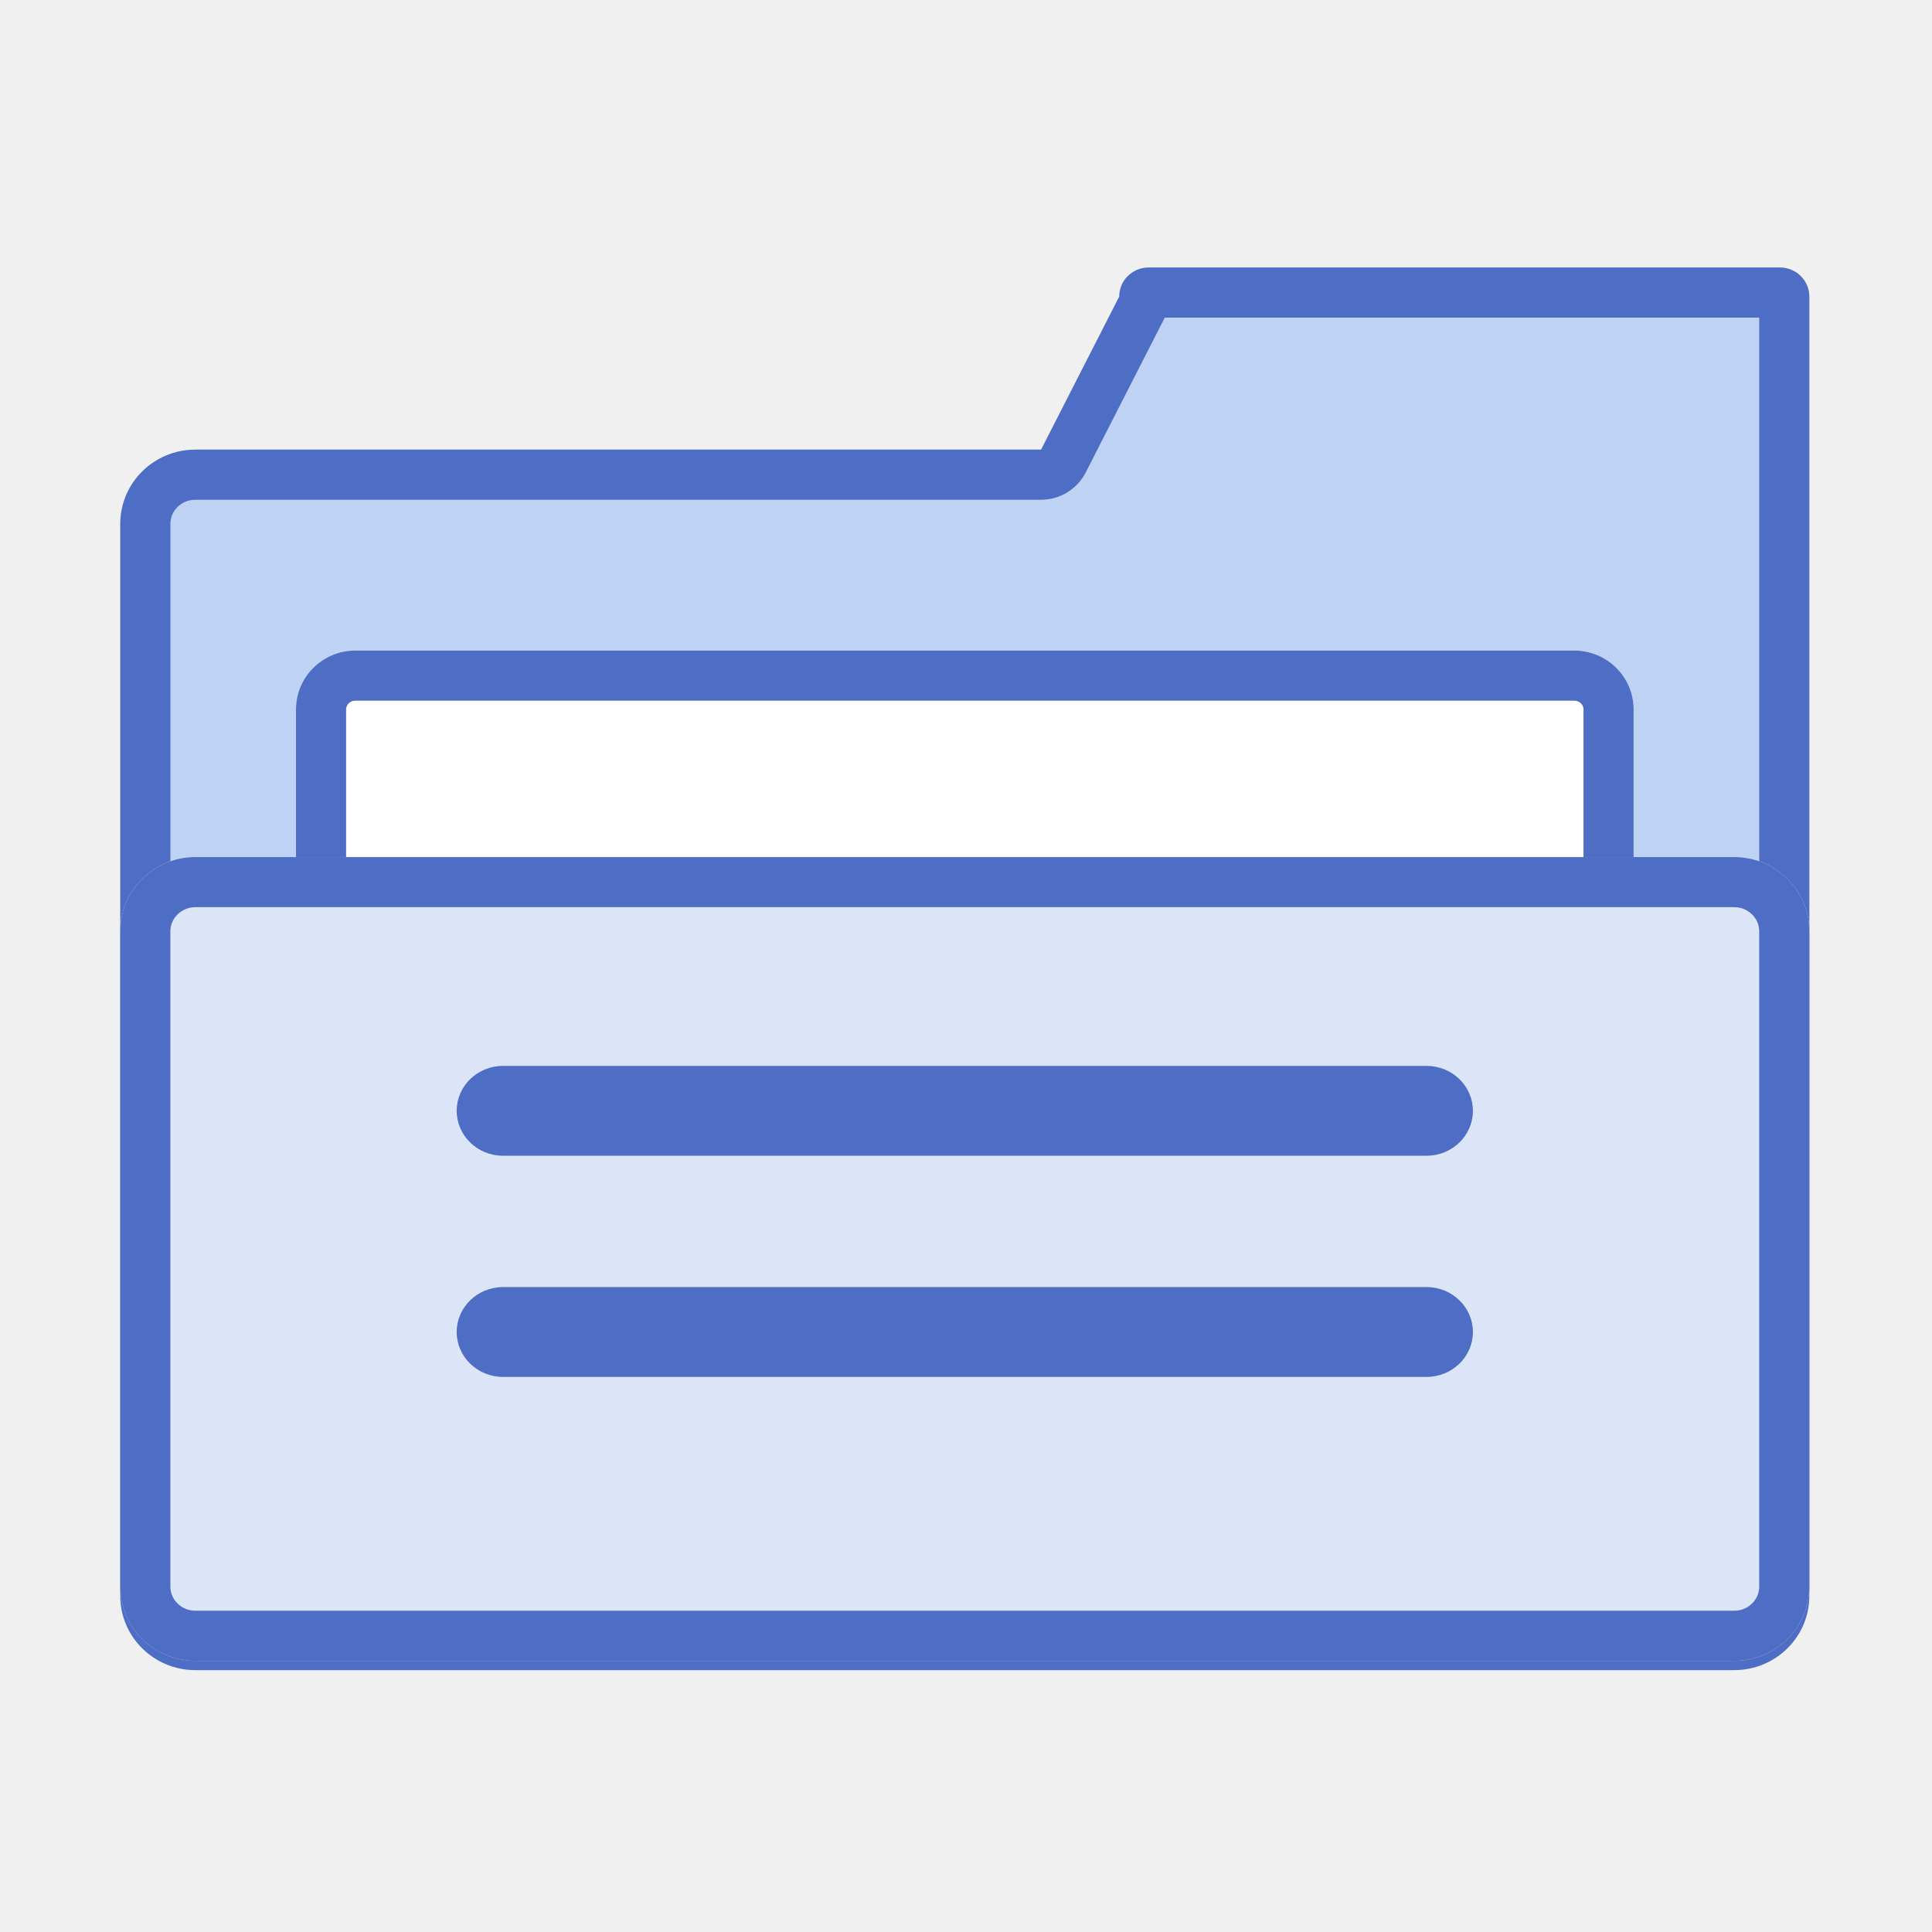
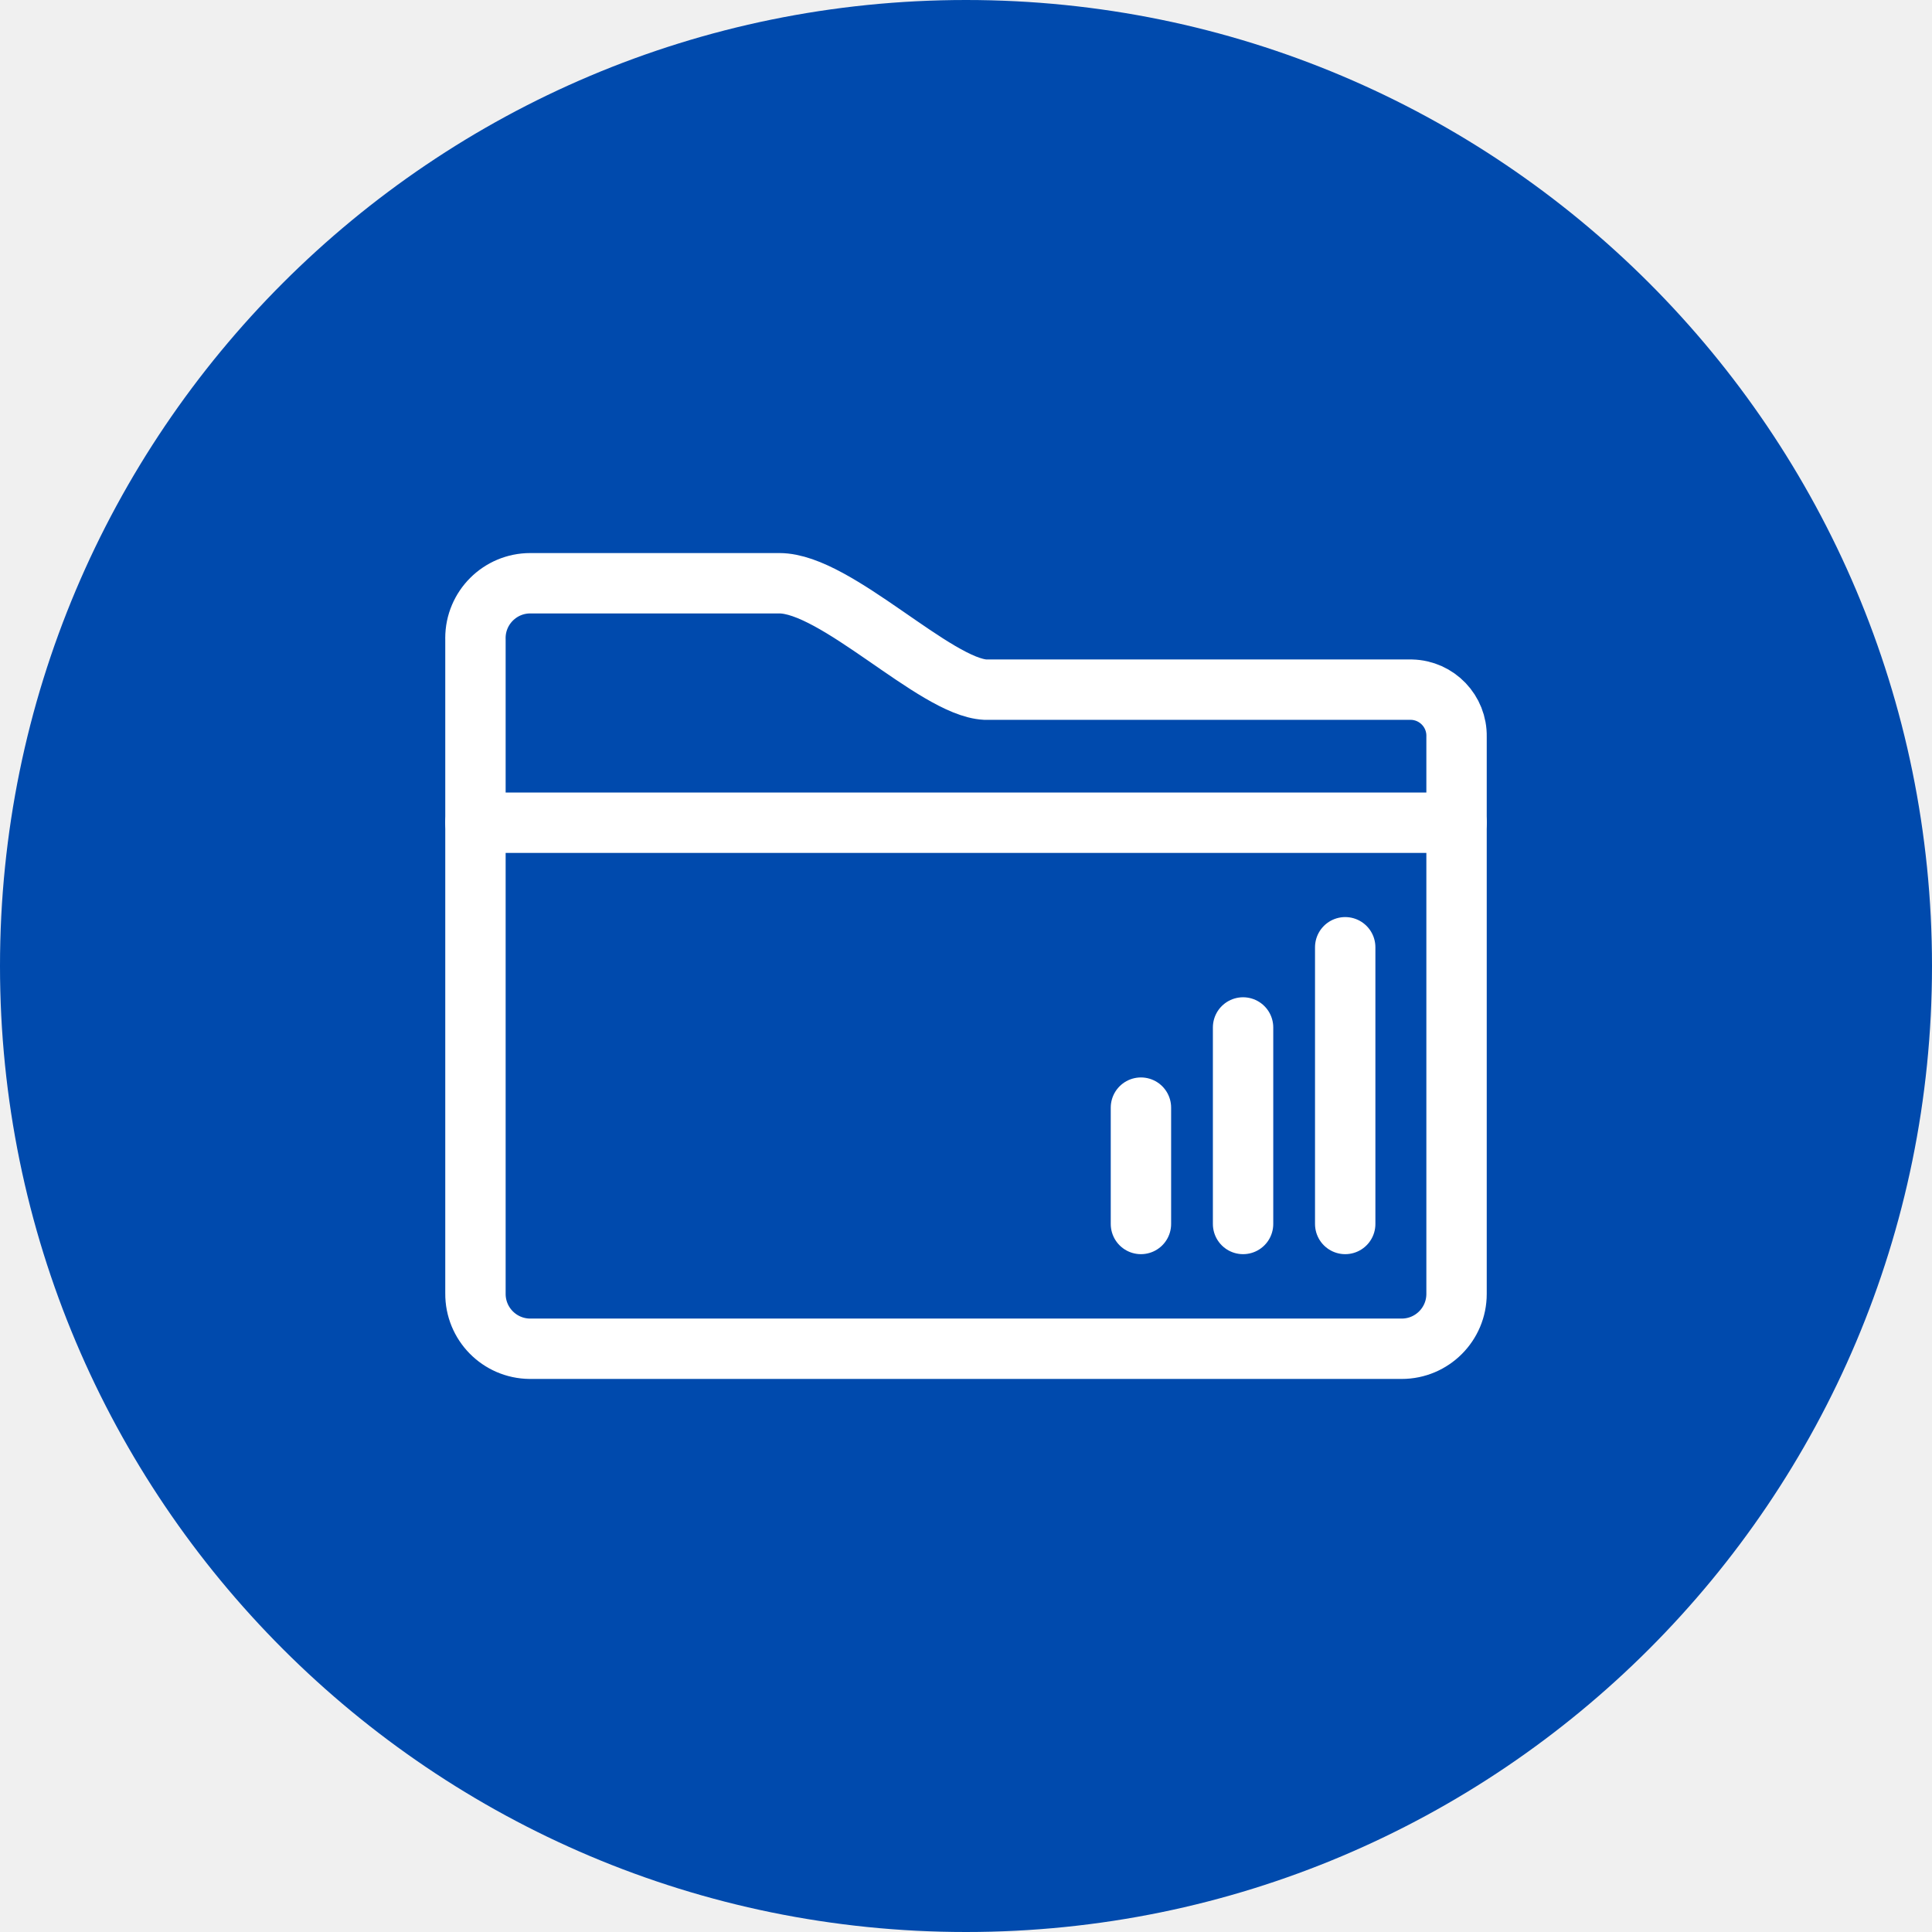
- <svg xmlns="http://www.w3.org/2000/svg" width="800px" height="800px" viewBox="0 0 1024 1024" class="icon" version="1.1">
-   <path d="M943.394 141.785H608.804c-8.61 0-15.591 6.905-15.591 15.423l-41.409 81.11H103.541c-21.978 0-39.798 17.627-39.798 39.368v568.141c0 21.745 17.82 39.366 39.798 39.366h815.645c21.978 0 39.796-17.621 39.796-39.366V157.206c0.001-8.517-6.98-15.422-15.59-15.422z" fill="#BED3F4" />
-   <path d="M932.424 168.344V845.824c0 7.062-5.939 12.807-13.236 12.807H103.541c-7.299 0-13.238-5.745-13.238-12.807V277.685c0-7.063 5.939-12.809 13.238-12.809H551.806a26.561 26.561 0 0 0 23.656-14.483l41.408-81.11c0.159-0.31 0.31-0.624 0.457-0.939h315.098m10.97-26.56H608.804c-8.61 0-15.591 6.905-15.591 15.423l-41.409 81.11H103.541c-21.978 0-39.798 17.627-39.798 39.368v568.141c0 21.745 17.82 39.366 39.798 39.366h815.645c21.978 0 39.796-17.621 39.796-39.366V157.206c0-8.517-6.98-15.422-15.59-15.422z" fill="#4E6DC4" />
-   <path d="M448.906 344.799h385.428c17.405 0 31.516 13.96 31.516 31.177v275.025c0 17.222-14.111 31.176-31.516 31.176H188.394c-17.405 0-31.517-13.955-31.517-31.176V375.976c0-17.218 14.112-31.177 31.517-31.177h260.512z" fill="#FFFFFF" />
-   <path d="M834.334 371.359c2.733 0 4.957 2.071 4.957 4.617v275.026c0 2.545-2.224 4.616-4.957 4.616H188.394c-2.734 0-4.958-2.071-4.958-4.616v-275.026c0-2.545 2.224-4.617 4.958-4.617h645.941m0-26.561H188.394c-17.405 0-31.517 13.96-31.517 31.177v275.026c0 17.221 14.112 31.176 31.517 31.176h645.941c17.405 0 31.516-13.956 31.516-31.176v-275.026c0-17.218-14.111-31.177-31.516-31.177z" fill="#4E6DC4" />
-   <path d="M432.496 454.263H919.188c21.978 0 39.796 17.627 39.796 39.368v347.282c0 21.746-17.819 39.366-39.796 39.366H103.54c-21.978 0-39.798-17.621-39.798-39.366V493.631c0-21.741 17.82-39.368 39.798-39.368h328.956z" fill="#DCE5F7" />
-   <path d="M919.187 480.823c7.299 0 13.237 5.746 13.237 12.809v347.282c0 7.062-5.939 12.807-13.237 12.807H103.541c-7.299 0-13.238-5.745-13.238-12.807V493.63c0-7.063 5.939-12.809 13.238-12.809h815.645m0-26.56H103.541c-21.978 0-39.798 17.628-39.798 39.368v347.282c0 21.746 17.82 39.366 39.798 39.366h815.645c21.978 0 39.797-17.62 39.797-39.366V493.63c0-21.74-17.819-39.368-39.797-39.368z" fill="#4E6DC4" />
-   <path d="M780.671 588.756c0 13.151-10.999 23.811-24.566 23.811H266.623c-13.568 0-24.566-10.661-24.566-23.811s10.999-23.811 24.566-23.811h489.482c13.568 0 24.566 10.661 24.566 23.811zM780.671 705.988c0 13.151-10.999 23.811-24.566 23.811H266.623c-13.568 0-24.566-10.661-24.566-23.811s10.999-23.811 24.566-23.811h489.482c13.568 0 24.566 10.661 24.566 23.811z" fill="#4E6DC4" />
+ <svg xmlns="http://www.w3.org/2000/svg" width="800px" height="800px" viewBox="-14.4 -14.4 76.80 76.80" id="a" fill="#000000" stroke="#000000" stroke-width="2.4">
+   <g id="SVGRepo_bgCarrier" stroke-width="0">
+     <rect x="-14.4" y="-14.4" width="76.80" height="76.80" rx="38.4" fill="#004AAD" strokewidth="0" />
+   </g>
+   <g id="SVGRepo_tracerCarrier" stroke-linecap="round" stroke-linejoin="round" />
+   <g id="SVGRepo_iconCarrier">
+     <defs>
+       <style>.b{fill:none;stroke:#ffffff;stroke-linecap:round;stroke-linejoin:round;}</style>
+     </defs>
+     <g>
+       <path class="b" d="m41.68,13.015h-16.91c-2-.1-5.93-4.23-8.19-4.23H6.68c-1.204-0-2.18.975-2.181,2.179,0,.017 0.0.034.001.051h0v7.29h39v-3.42c.022-1.01-.779-1.847-1.79-1.87-.01-0-.02-0-.03-0Z" />
+       <path class="b" d="m4.5,18.295v18.72c-.011,1.204.956,2.189,2.16,2.2.003,0,.007,0,.01,0h34.65c1.204,0,2.18-.976,2.18-2.18,0-.007,0-.013,0-.02h0v-18.72" />
+     </g>
+     <g>
+       <line class="b" x1="39.074" y1="34.255" x2="39.074" y2="23.255" />
+       <line class="b" x1="35.014" y1="34.255" x2="35.014" y2="26.443" />
+       <line class="b" x1="30.954" y1="34.255" x2="30.954" y2="29.63" />
+     </g>
+   </g>
</svg>
